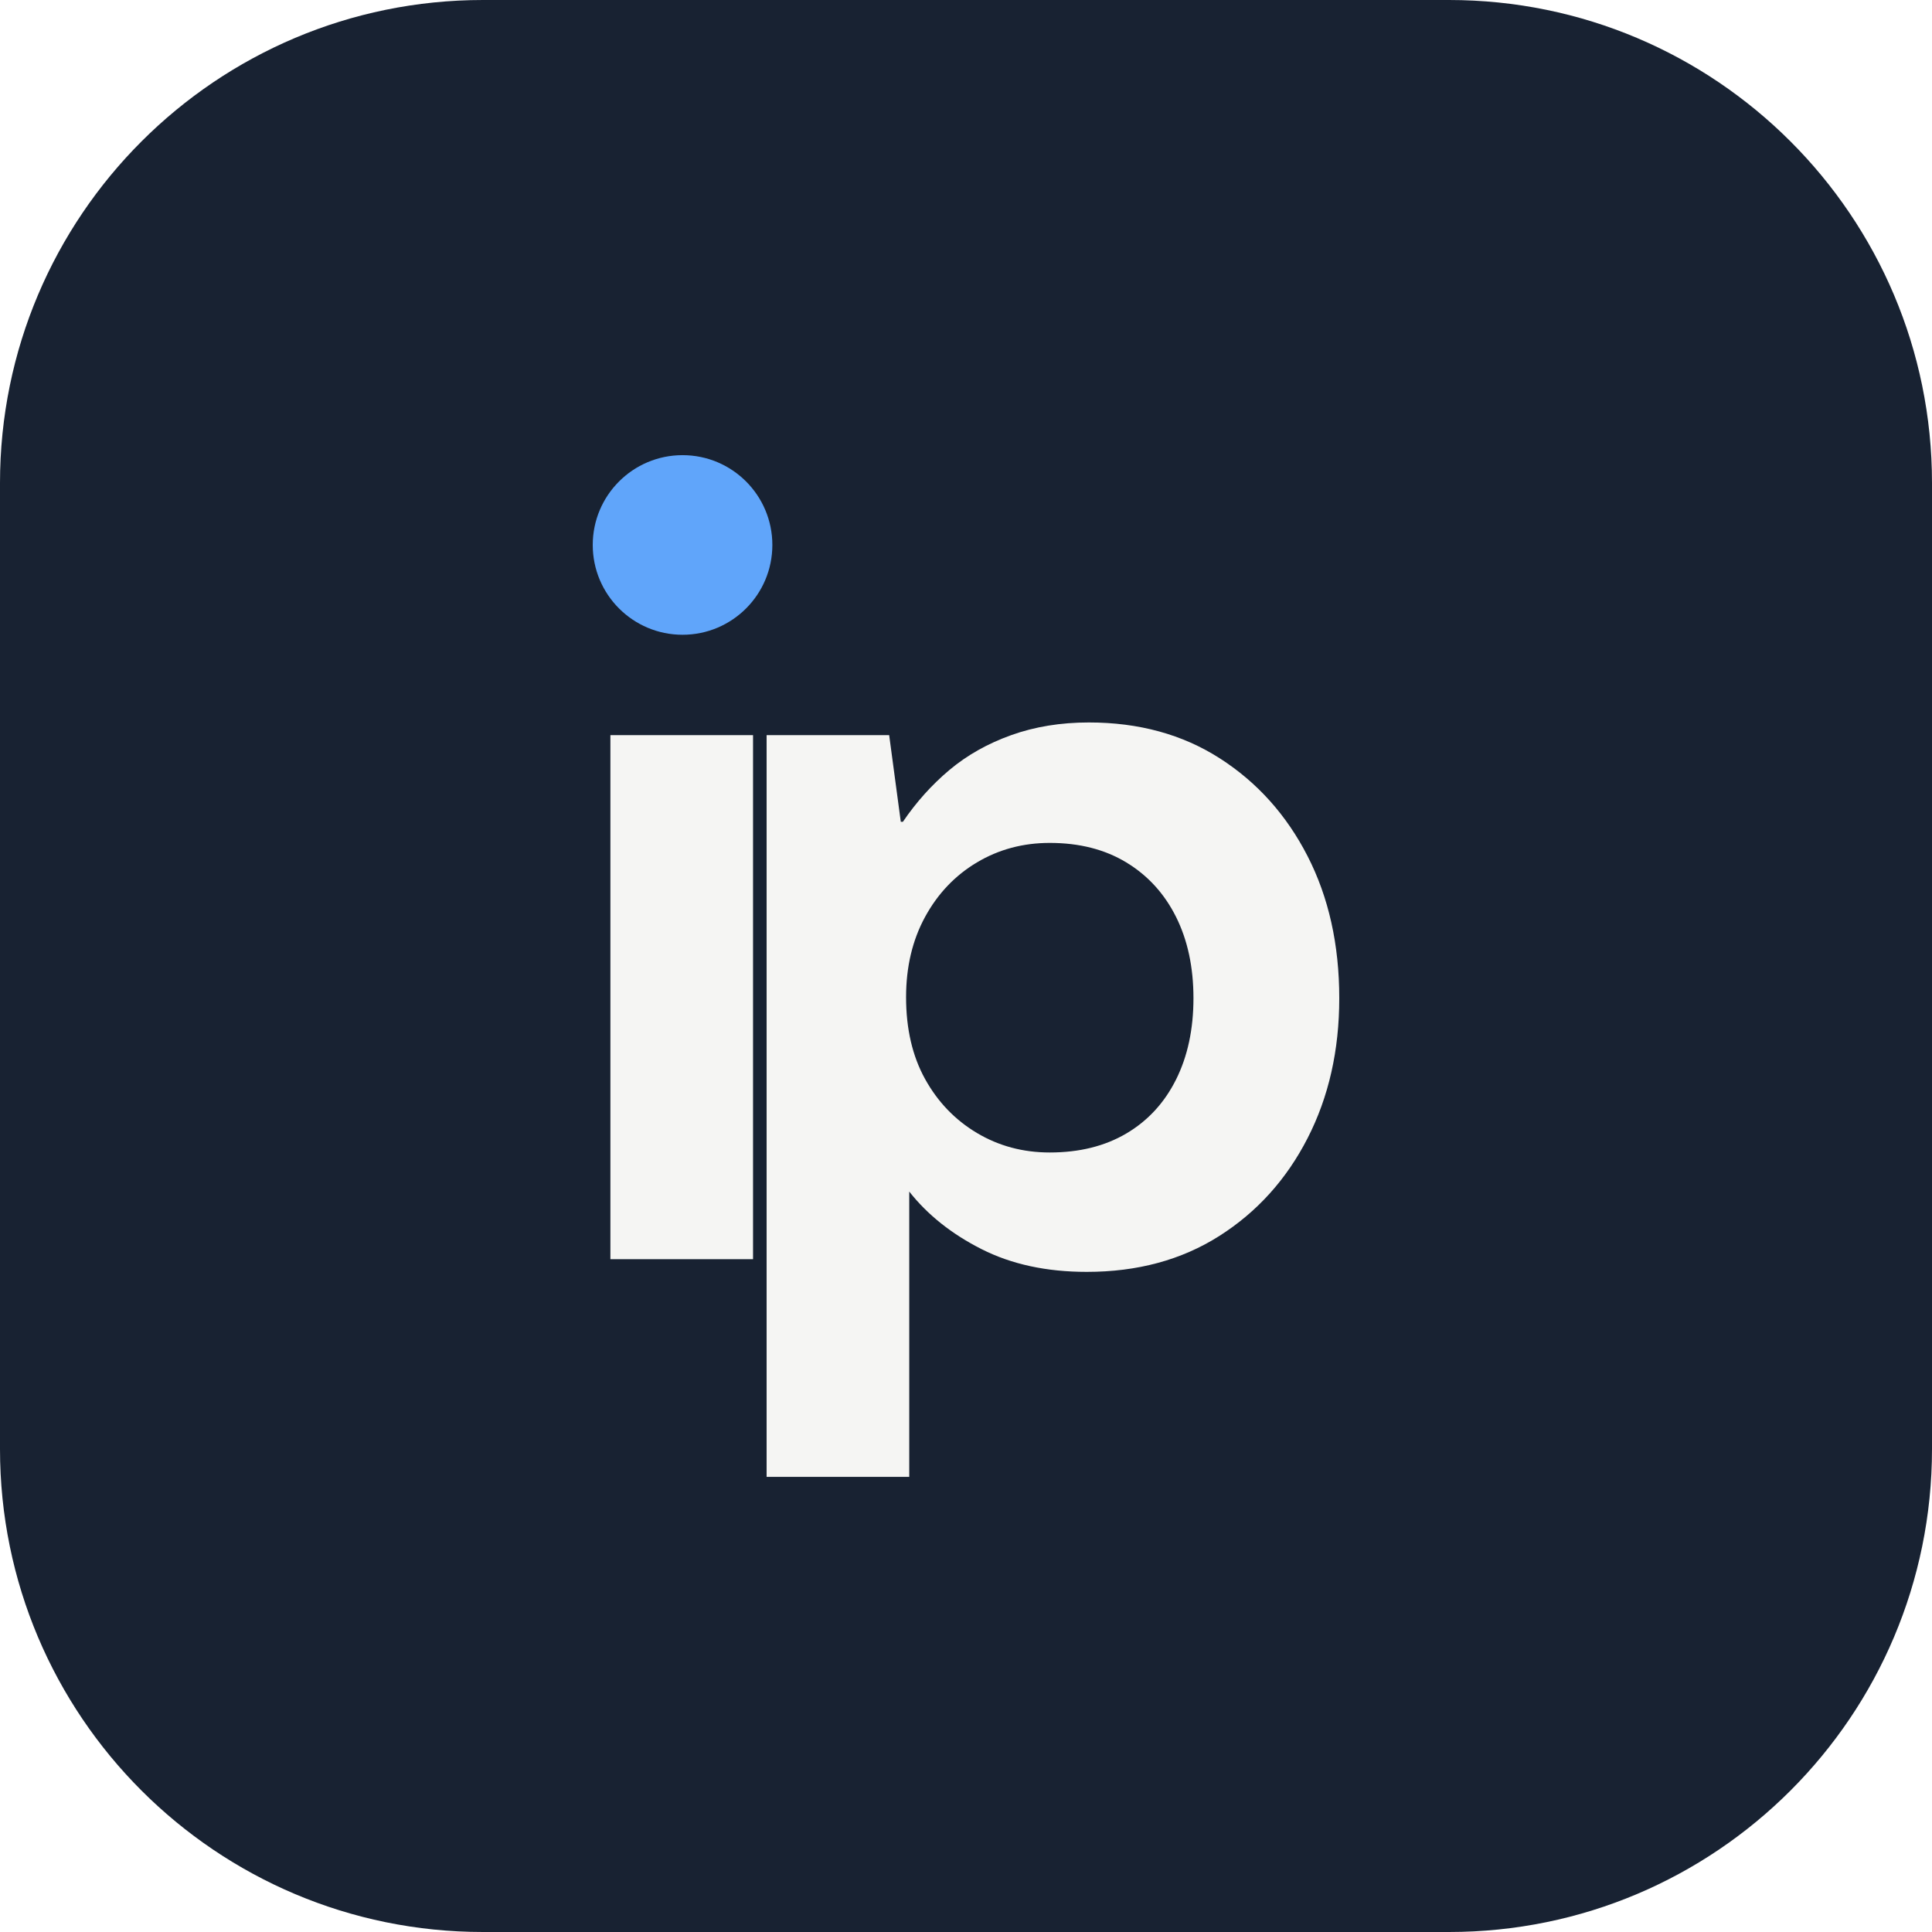
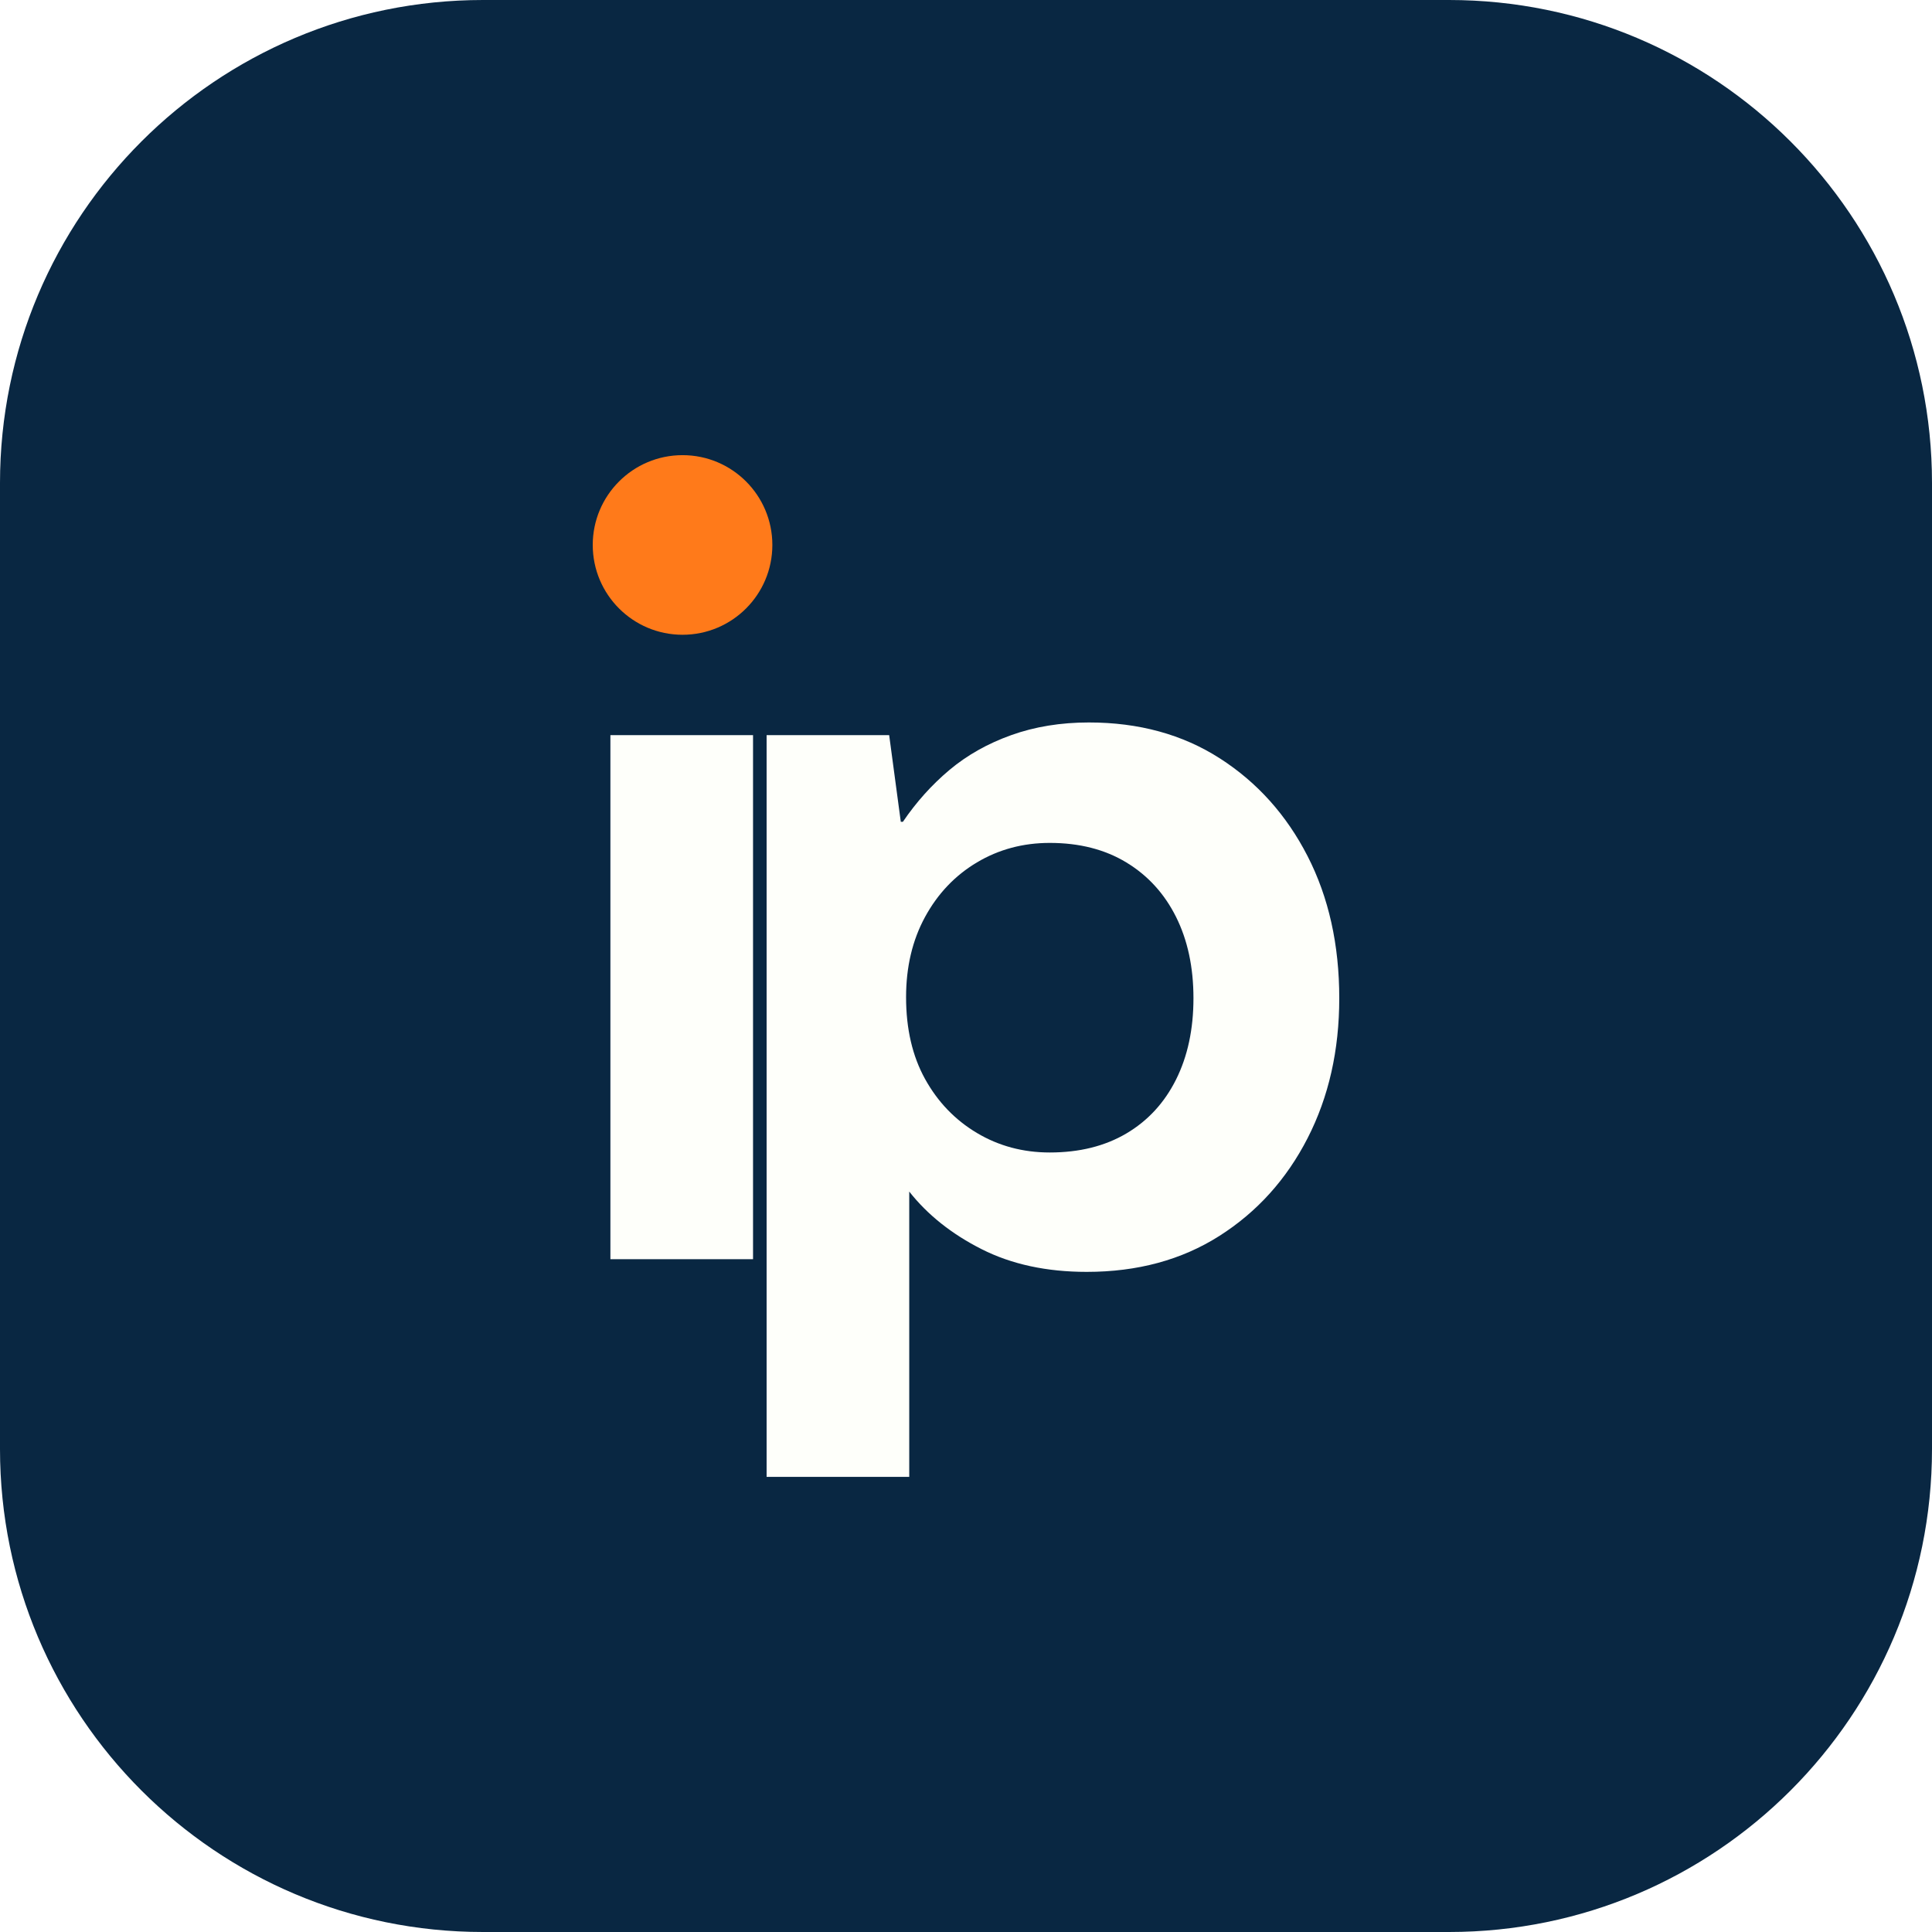
<svg xmlns="http://www.w3.org/2000/svg" viewBox="0 0 64 64">
-   <rect width="64" height="64" rx="16" fill="#182232" />
+   <rect width="64" height="64" rx="16" fill="#092742" />
  <g transform="translate(16 12)">
    <g transform="translate(2.57533 0.2775)">
-       <g fill="#f5f5f3">
+       <g fill="#fefffa">
        <path transform="translate(0 29.435) scale(0.035 -0.035)" d="M47 0L47 496L182 496L182 0Z" />
        <path transform="translate(5.06956 29.435) scale(0.035 -0.035)" d="M50 -206L50 496L166 496L177 414L179 414Q198 442 223 463Q248 484 281.5 496Q315 508 355 508Q426 508 479 474Q532 440 562 381.5Q592 323 592 247Q592 173 562 114.5Q532 56 478.5 22Q425 -12 353 -12Q296 -12 253.5 9.5Q211 31 185 64L185 -206ZM318 101Q360 101 390.5 119Q421 137 437.5 170Q454 203 454 247Q454 291 437.5 324Q421 357 390.5 375.5Q360 394 318 394Q280 394 249 375.5Q218 357 200 324Q182 291 182 248Q182 203 200 170.5Q218 138 249 119.5Q280 101 318 101Z" />
      </g>
-       <circle cx="4.035" cy="5.775" r="2.975" fill="#60a5fa" />
+       <circle cx="4.035" cy="5.775" r="2.975" fill="#ff7a1a" />
    </g>
  </g>
</svg>
